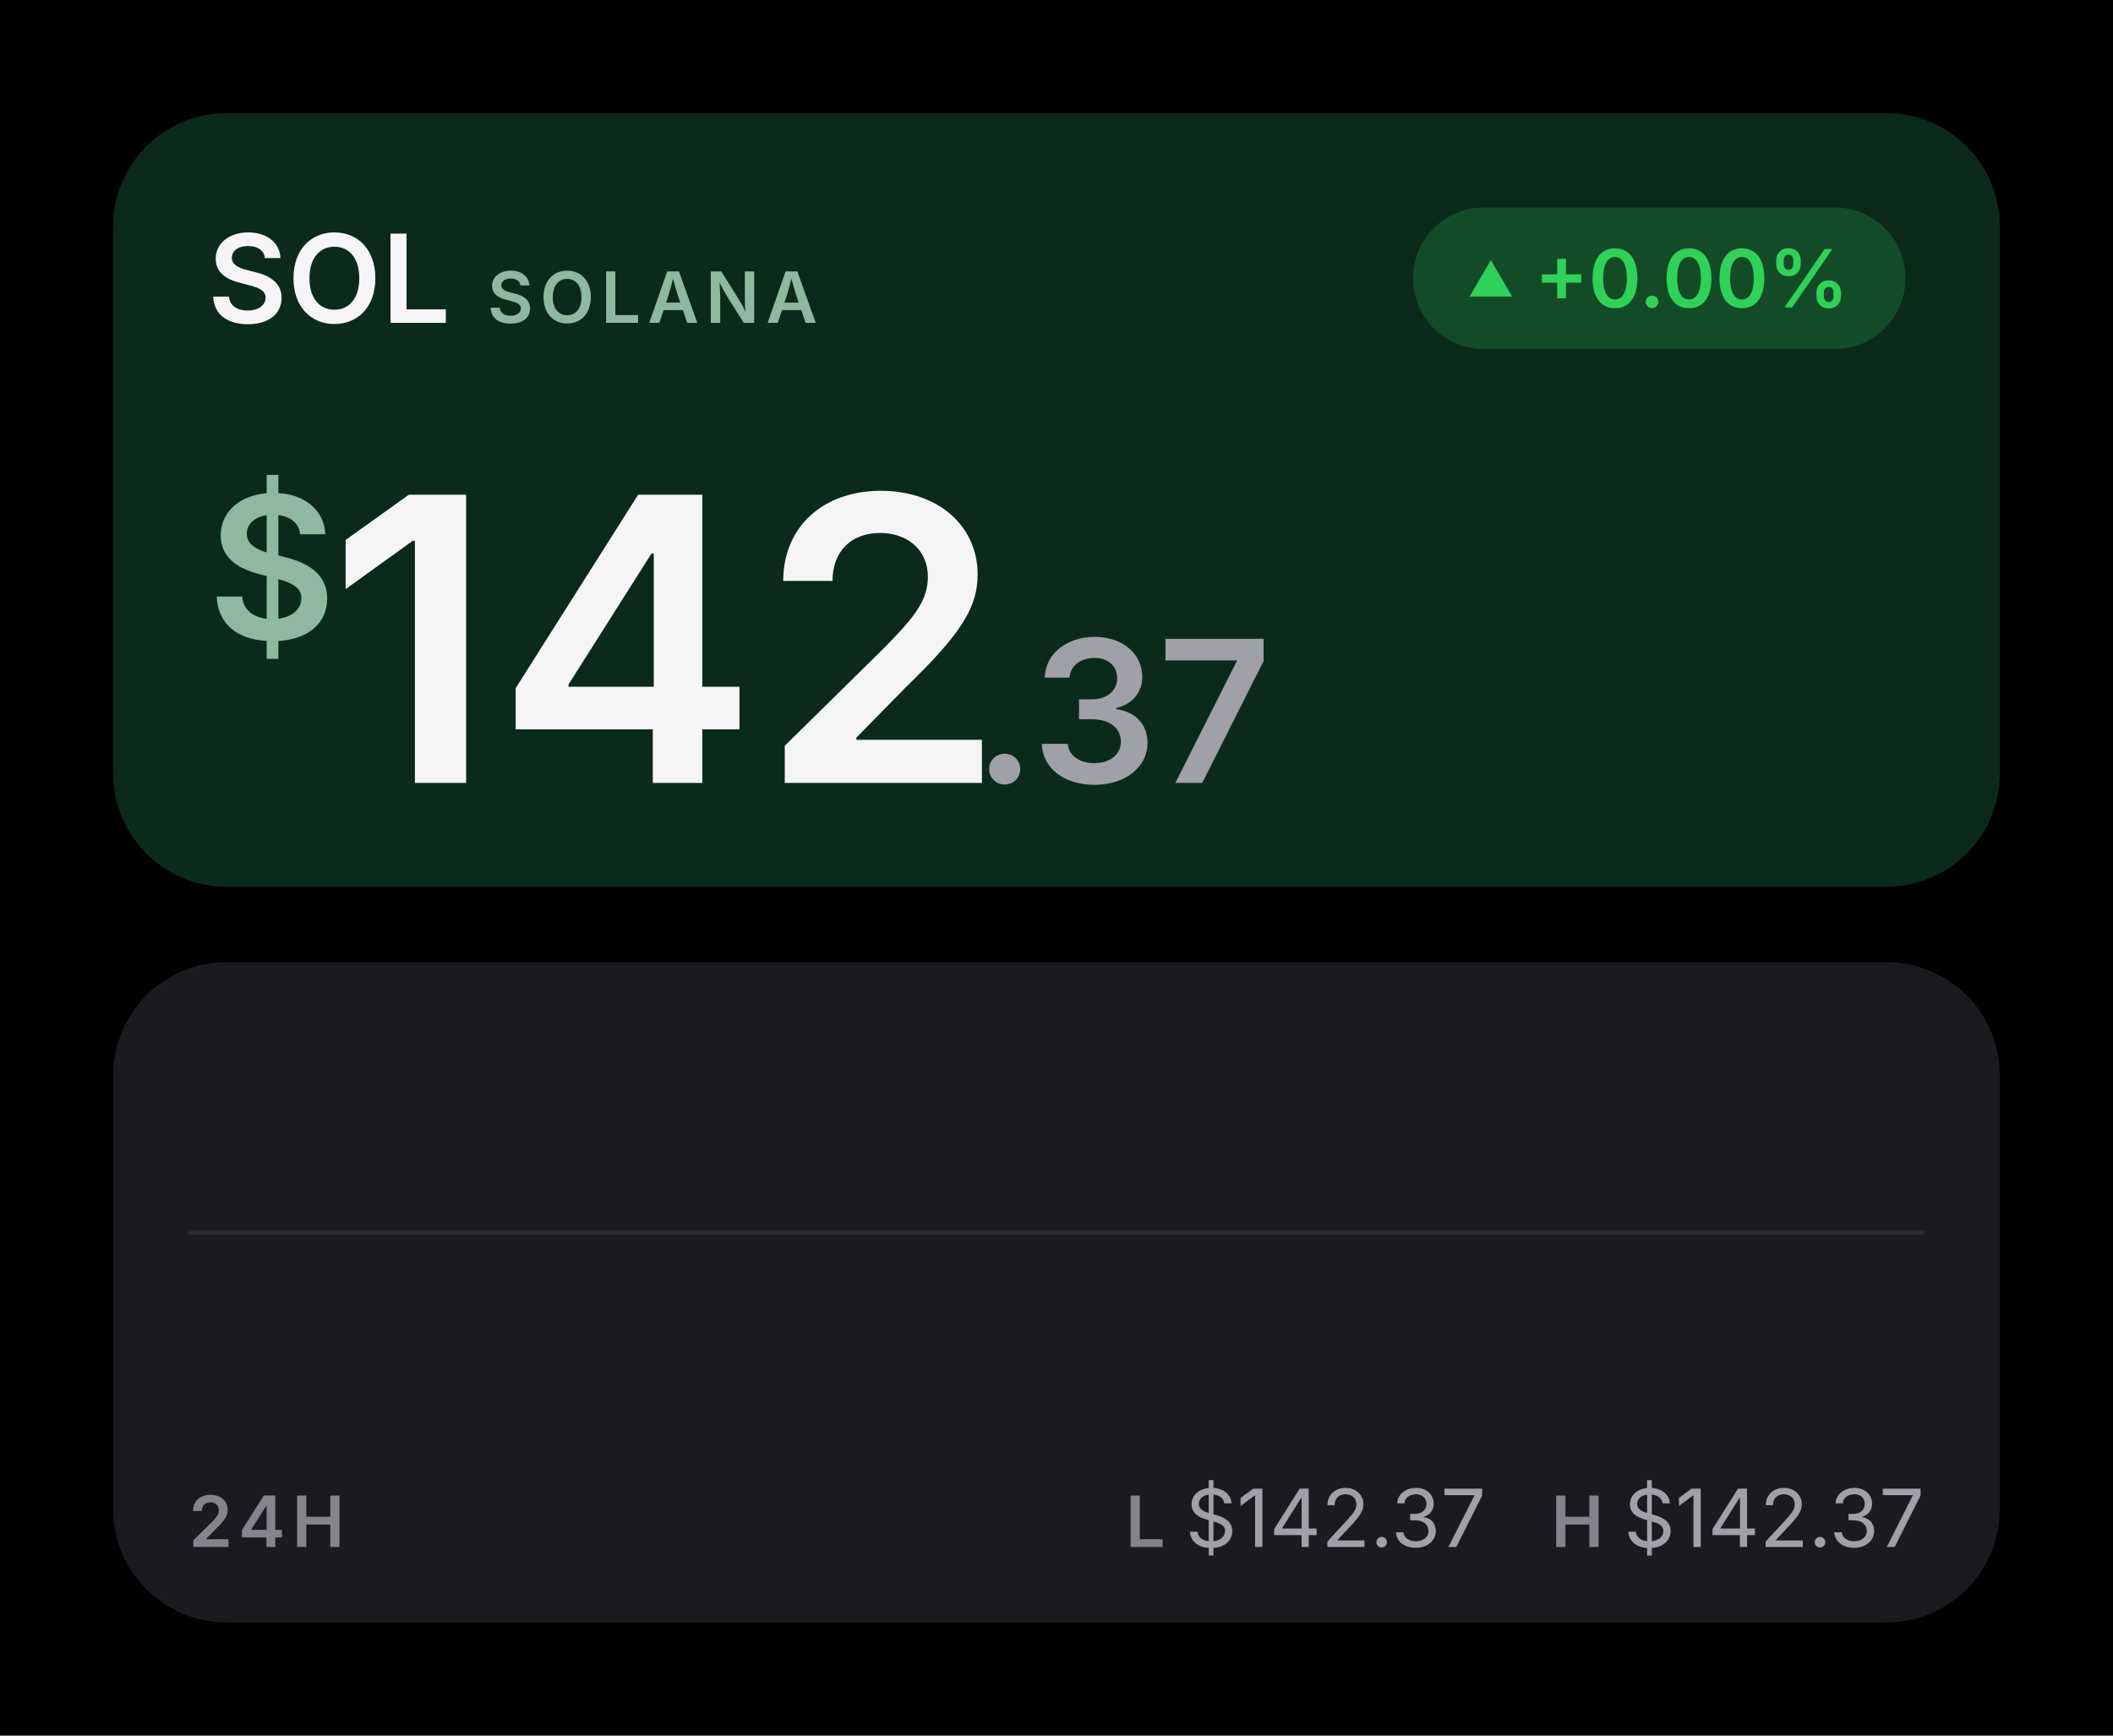
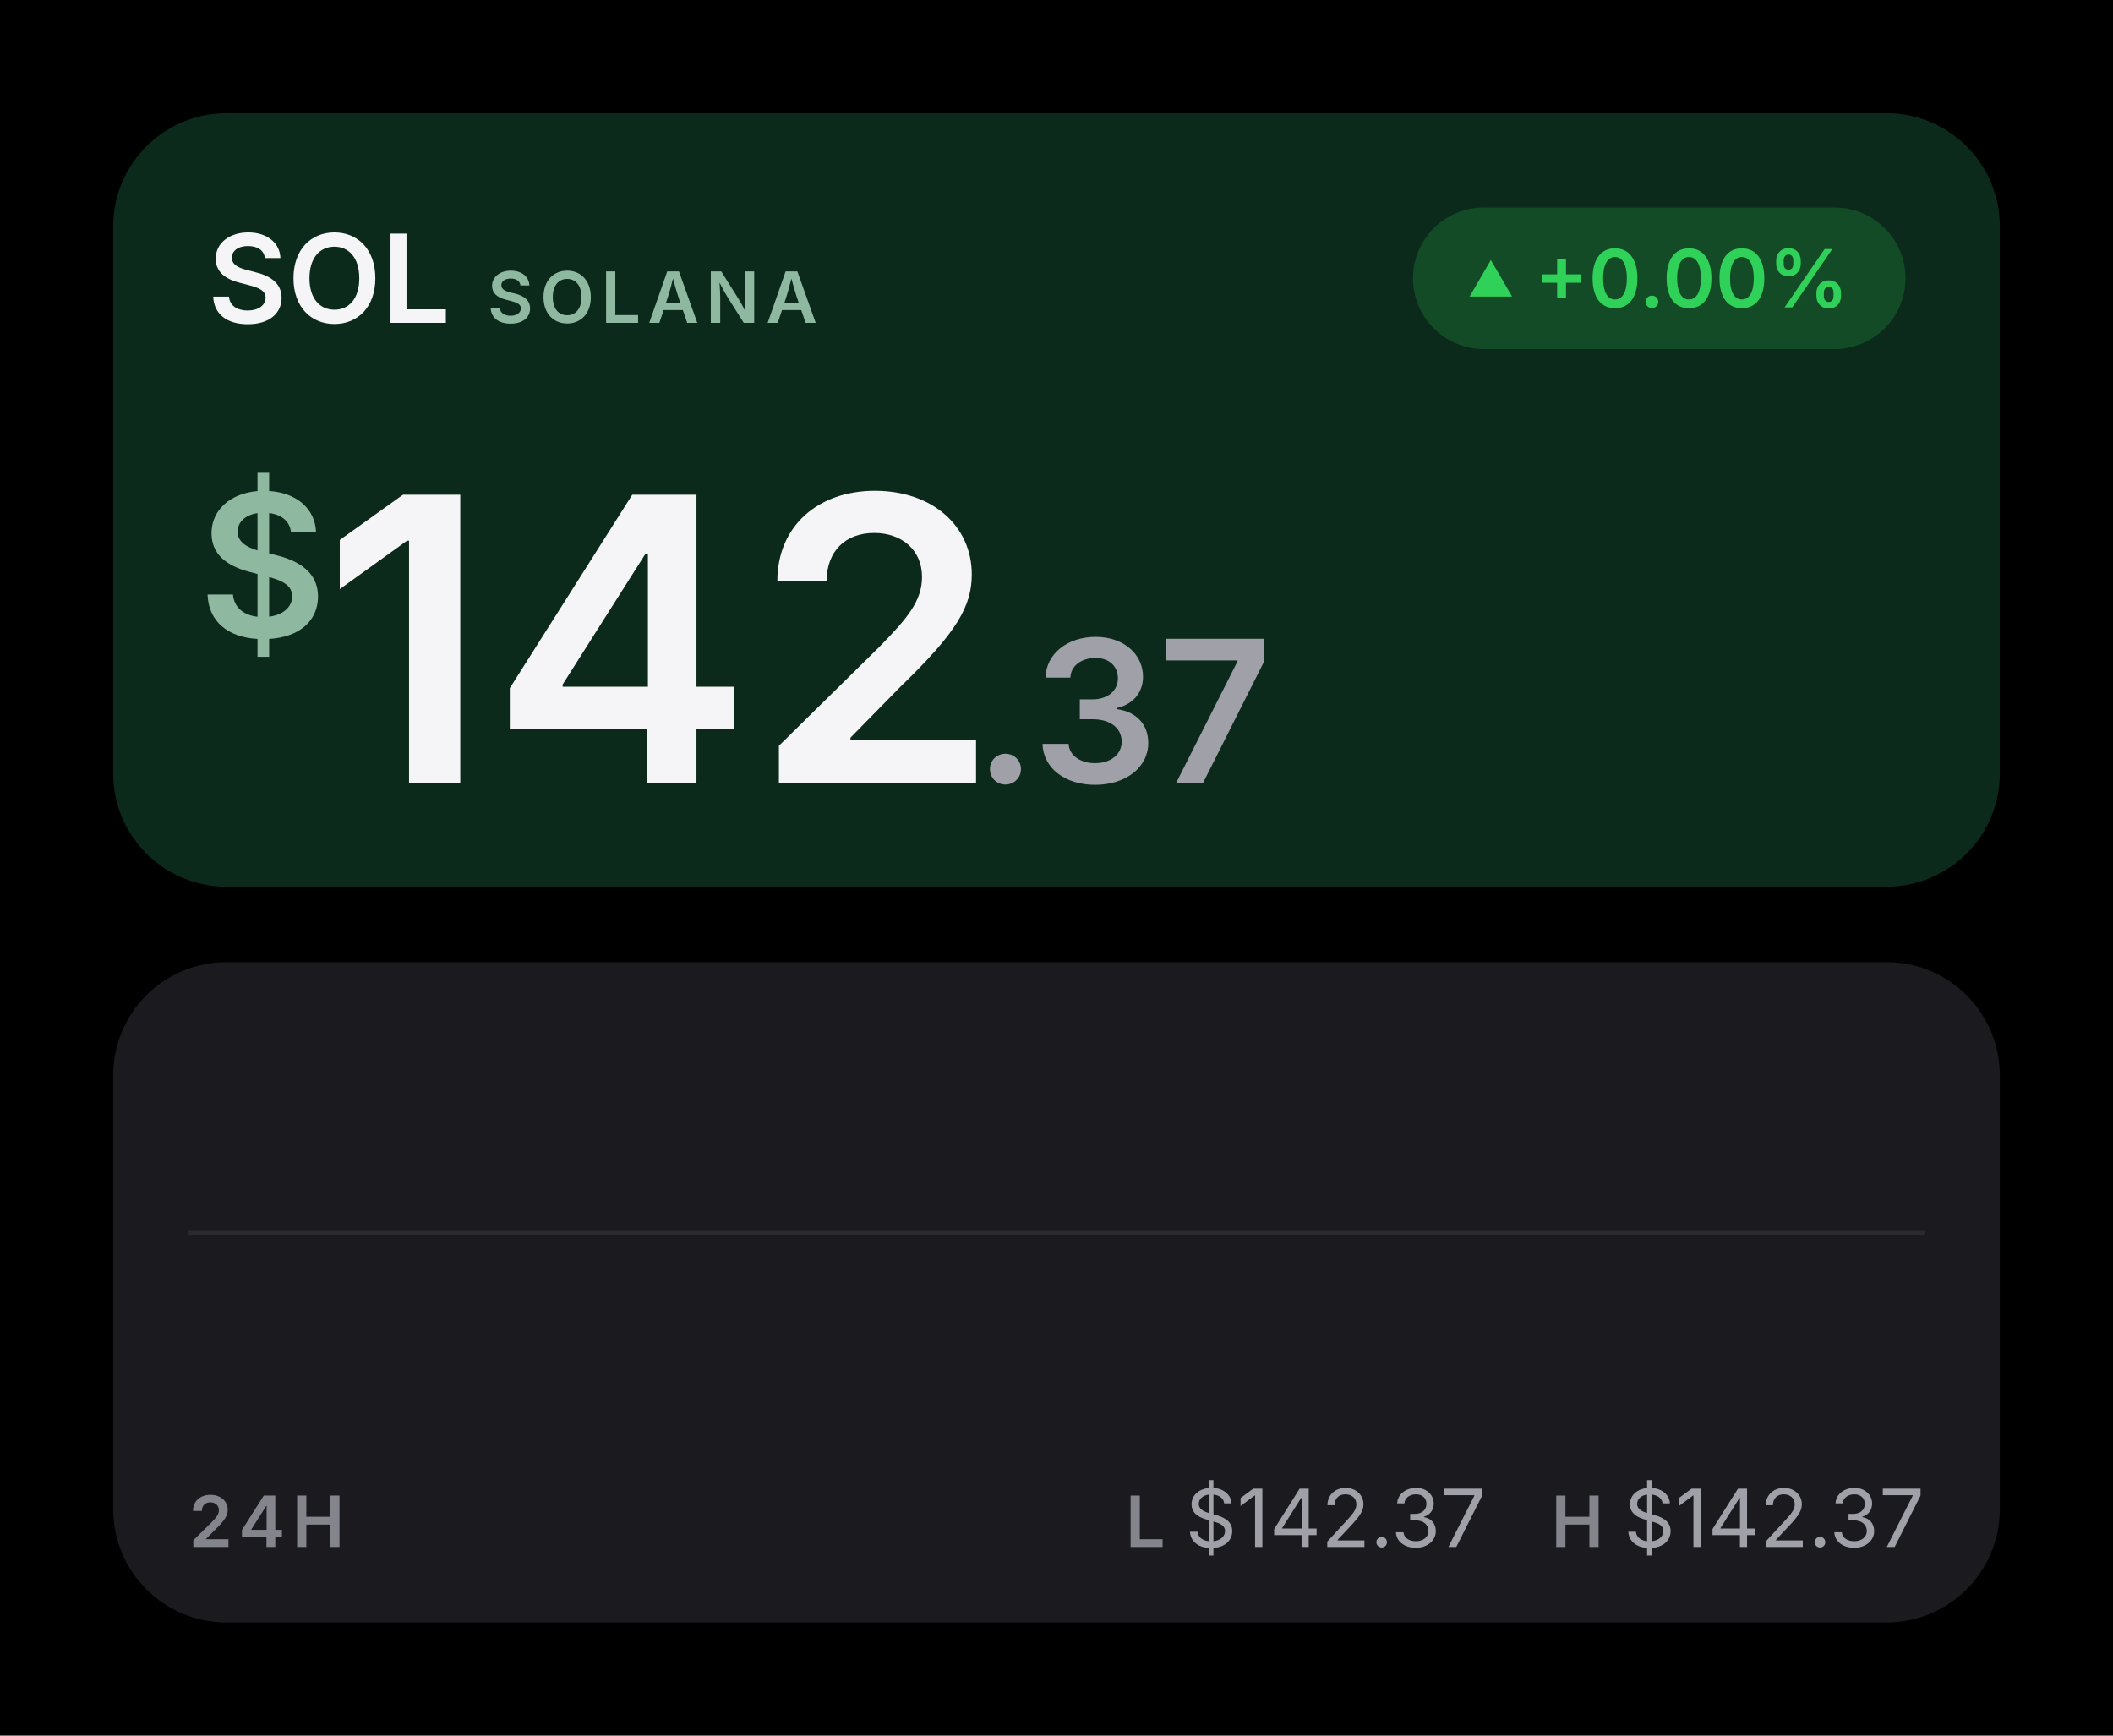
<svg xmlns="http://www.w3.org/2000/svg" width="448" height="368" viewBox="0 0 448 368">
  <rect x="0.00" y="0.00" width="448.00" height="368.00" fill="#000000" />
  <rect x="24.00" y="24.00" width="400.00" height="164.00" rx="24.00" fill="#0c2a1b" />
  <rect x="299.59" y="44.00" width="104.41" height="30.00" rx="15.00" fill="#30d158" fill-opacity="0.200" />
  <path d="M311.59 62.87L316.09 55.13L320.59 62.87Z" fill="#30d158" />
  <text x="392.00" y="65.18" font-family="Inter" font-size="17.00" font-weight="600" fill="#30d158" text-anchor="end">+0.00%</text>
  <text x="44.00" y="68.45" font-family="Inter" font-size="26.00" font-weight="600" fill="#f5f5f7" text-anchor="start">SOL</text>
  <text x="103.33" y="68.45" font-family="Inter" font-size="15.00" font-weight="600" fill="#8fb8a1" text-anchor="start" letter-spacing="1.40">SOLANA</text>
-   <text x="44.00" y="135.47" font-family="Inter" font-size="42.00" font-weight="600" fill="#8fb8a1" text-anchor="start">$</text>
-   <text x="69.42" y="166.00" font-family="Inter" font-size="84.00" font-weight="600" fill="#f5f5f7" text-anchor="start">142</text>
-   <text x="206.32" y="166.00" font-family="Inter" font-size="42.00" font-weight="600" fill="#a0a0a8" text-anchor="start">.37</text>
+   <text x="42.05" y="135.03" font-family="Inter" font-size="42.00" font-weight="600" fill="#8fb8a1" text-anchor="start">$</text>
+   <text x="68.18" y="166.00" font-family="Inter" font-size="84.00" font-weight="600" fill="#f5f5f7" text-anchor="start">142</text>
+   <text x="206.48" y="166.00" font-family="Inter" font-size="42.00" font-weight="600" fill="#a0a0a8" text-anchor="start">.37</text>
  <rect x="24.00" y="204.00" width="400.00" height="140.00" rx="24.00" fill="#1a1a1f" />
  <text x="40.00" y="328.00" font-family="Inter" font-size="15.00" font-weight="600" fill="#84848d" text-anchor="start" letter-spacing="1.40">24H</text>
  <text x="408.00" y="328.00" font-family="Inter" font-size="17.00" font-weight="400" fill="#a0a0a8" text-anchor="end">$142.37</text>
  <text x="340.04" y="328.00" font-family="Inter" font-size="15.00" font-weight="600" fill="#84848d" text-anchor="end">H</text>
  <text x="315.06" y="328.00" font-family="Inter" font-size="17.00" font-weight="400" fill="#a0a0a8" text-anchor="end">$142.37</text>
  <text x="247.10" y="328.00" font-family="Inter" font-size="15.00" font-weight="600" fill="#84848d" text-anchor="end">L</text>
  <rect x="40.00" y="260.82" width="368.00" height="1.00" fill="#2a2a2f" />
</svg>
